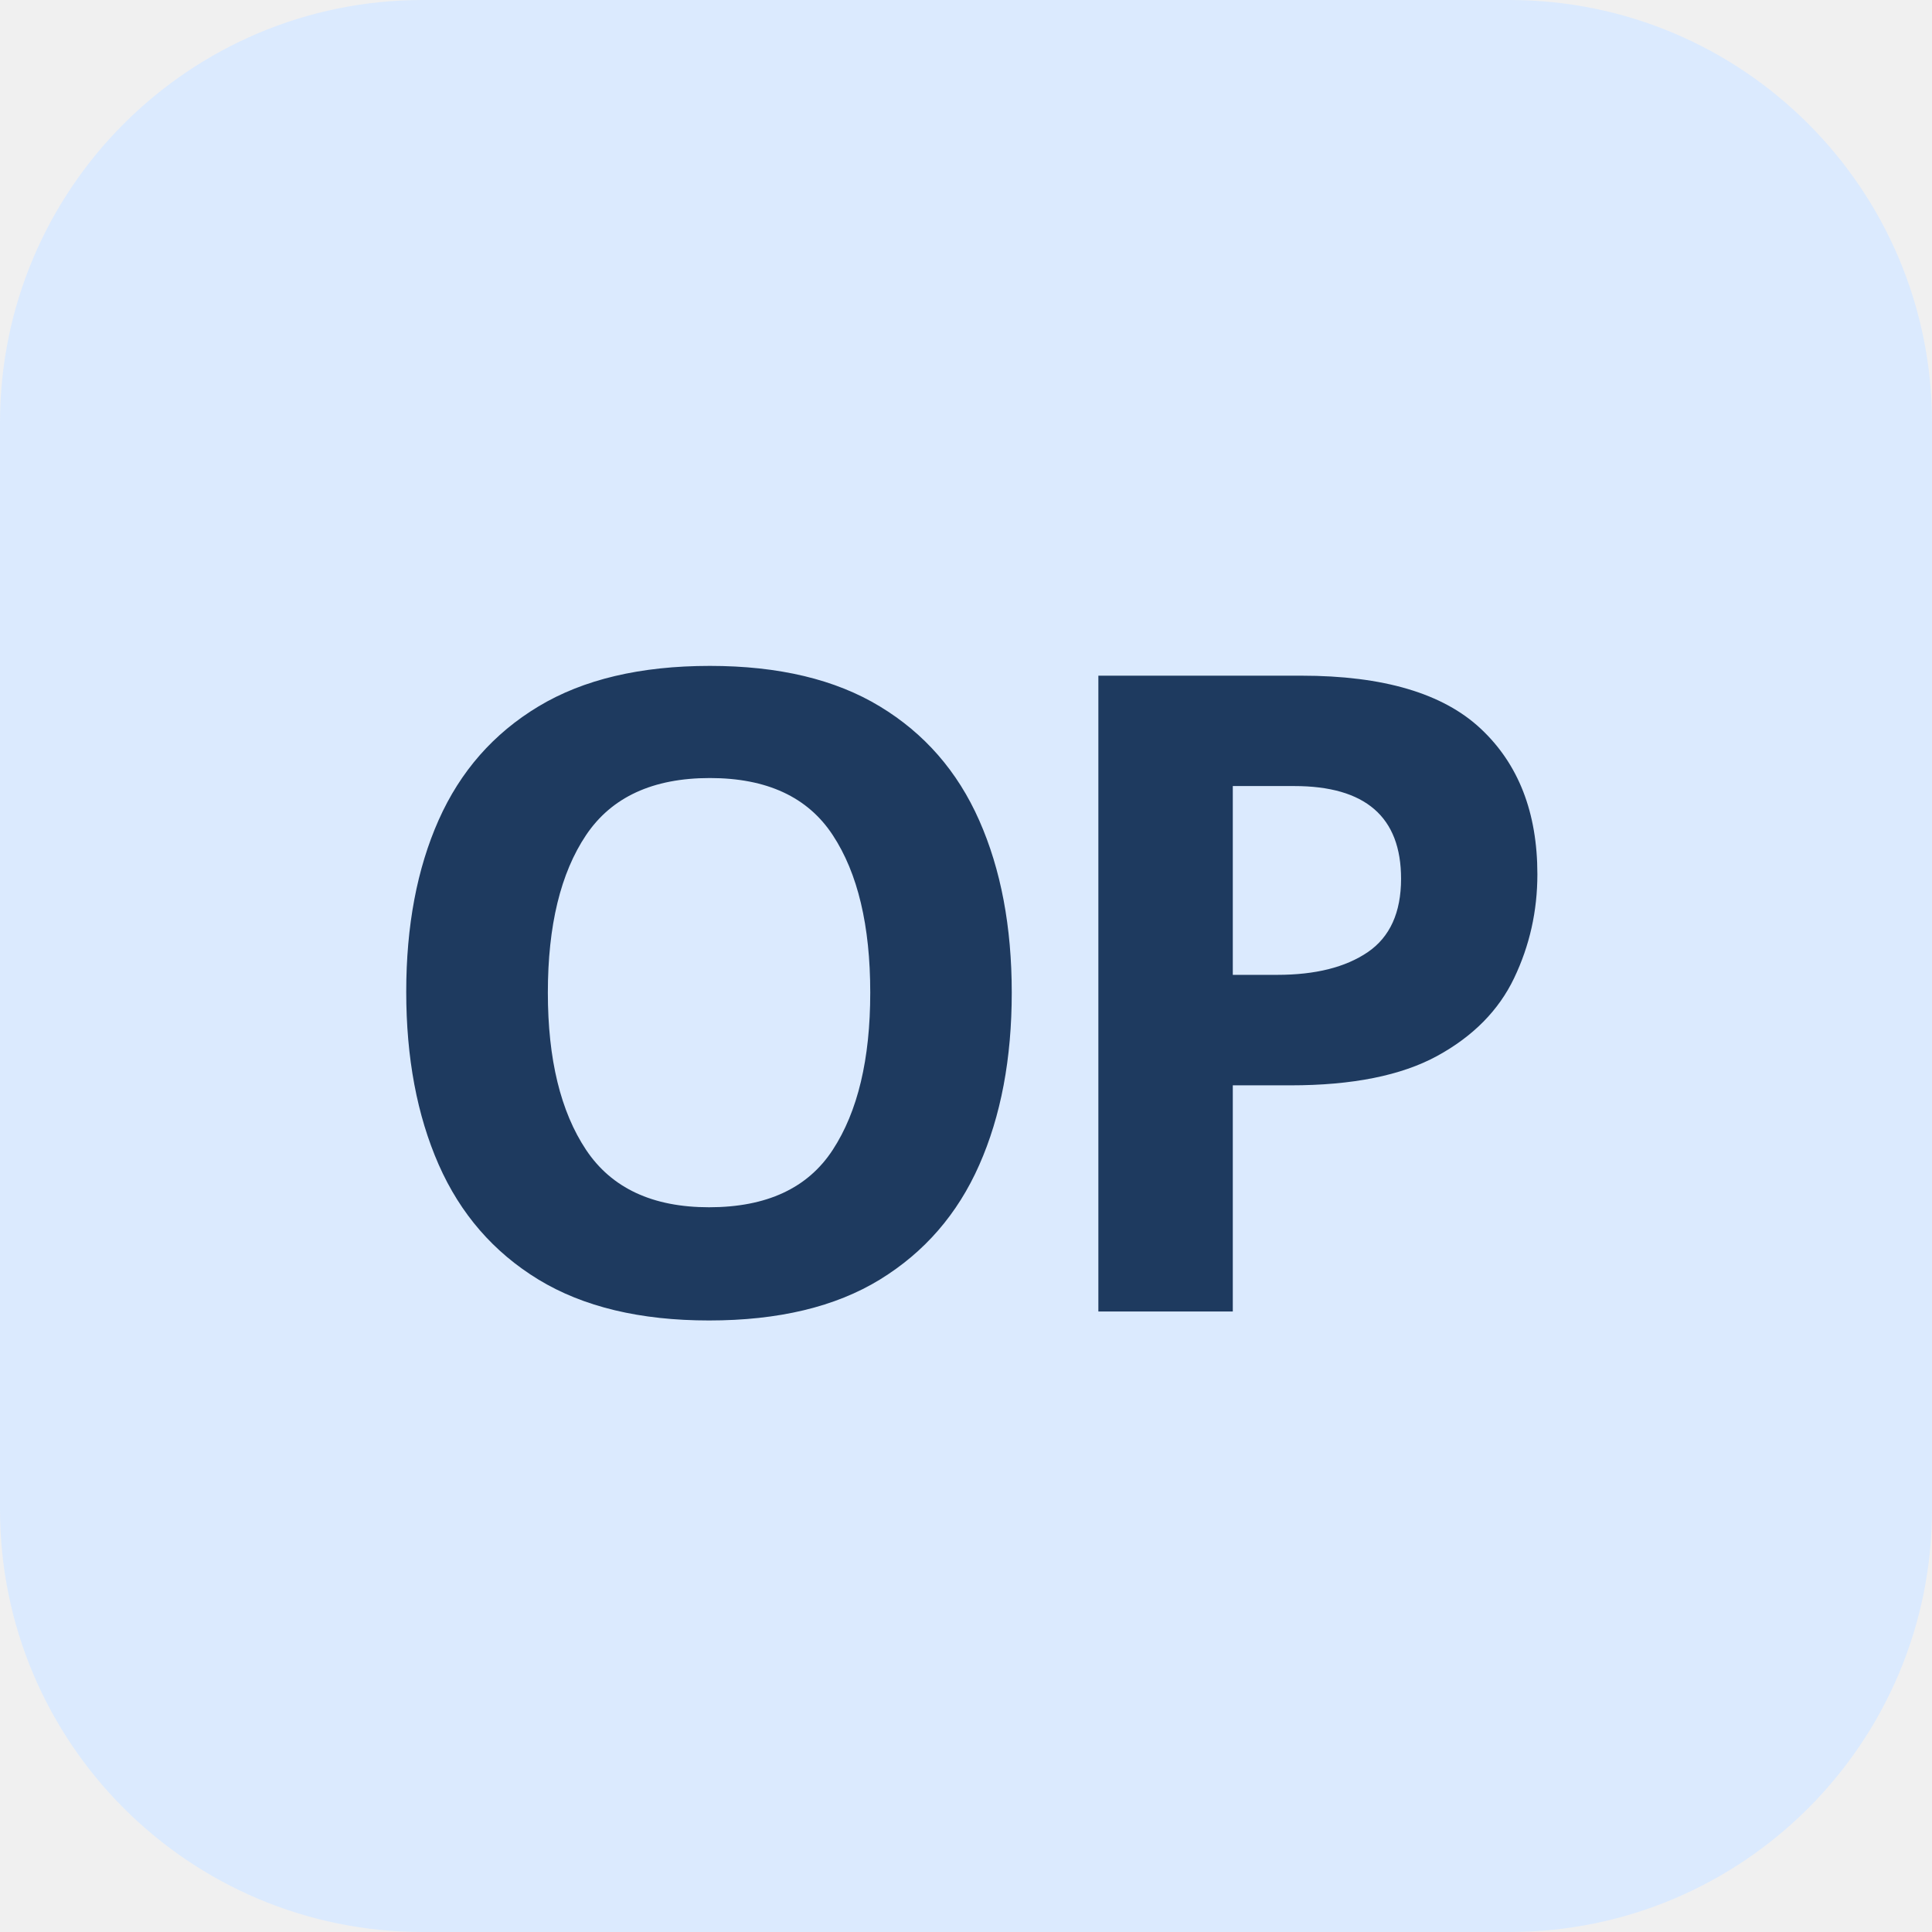
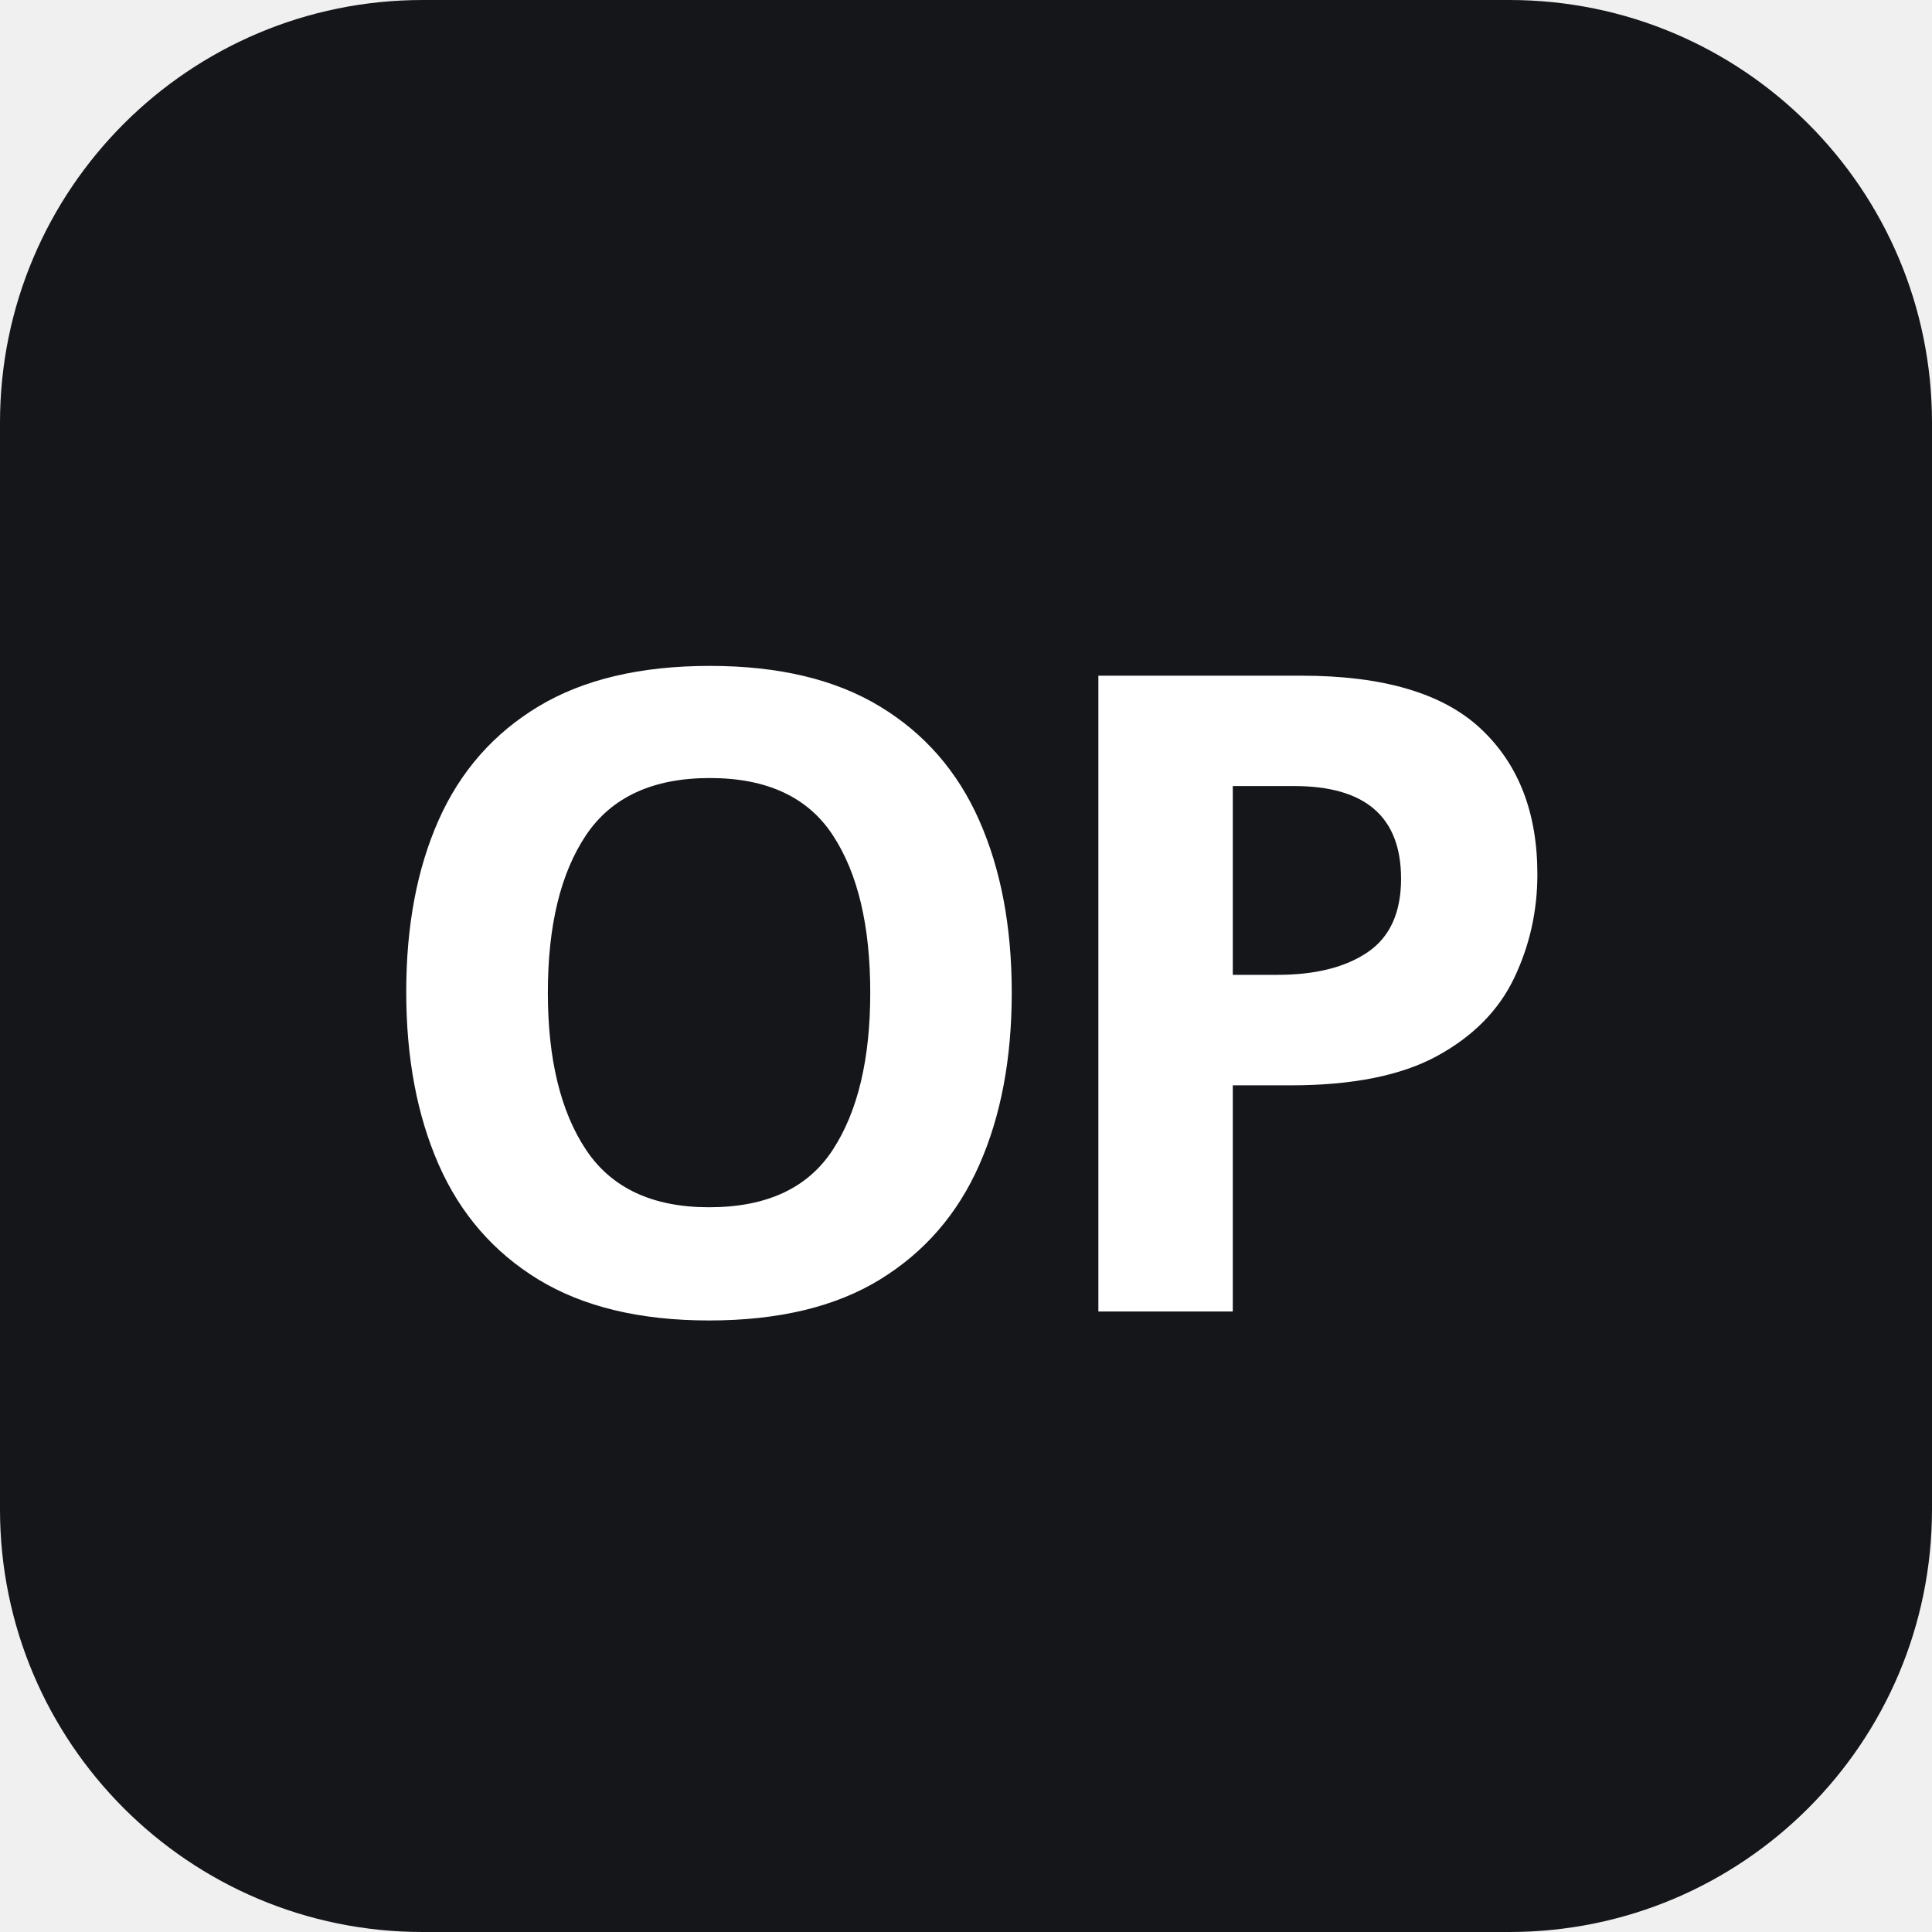
<svg xmlns="http://www.w3.org/2000/svg" width="256" height="256" viewBox="0 0 256 256">
-   <rect width="256" height="256" rx="56" fill="#dbeafe" />
-   <text x="128" y="128" text-anchor="middle" dominant-baseline="central" font-family="'Segoe UI', system-ui, -apple-system, sans-serif" font-weight="700" font-size="118" letter-spacing="-6" fill="#1e3a5f">OP</text>
+   <rect width="256" height="256" rx="56" fill="#15161a" />
+   <text x="128" y="128" text-anchor="middle" dominant-baseline="central" font-family="'Segoe UI', system-ui, -apple-system, sans-serif" font-weight="700" font-size="118" letter-spacing="-6" fill="#ffffff">OP</text>
</svg>
